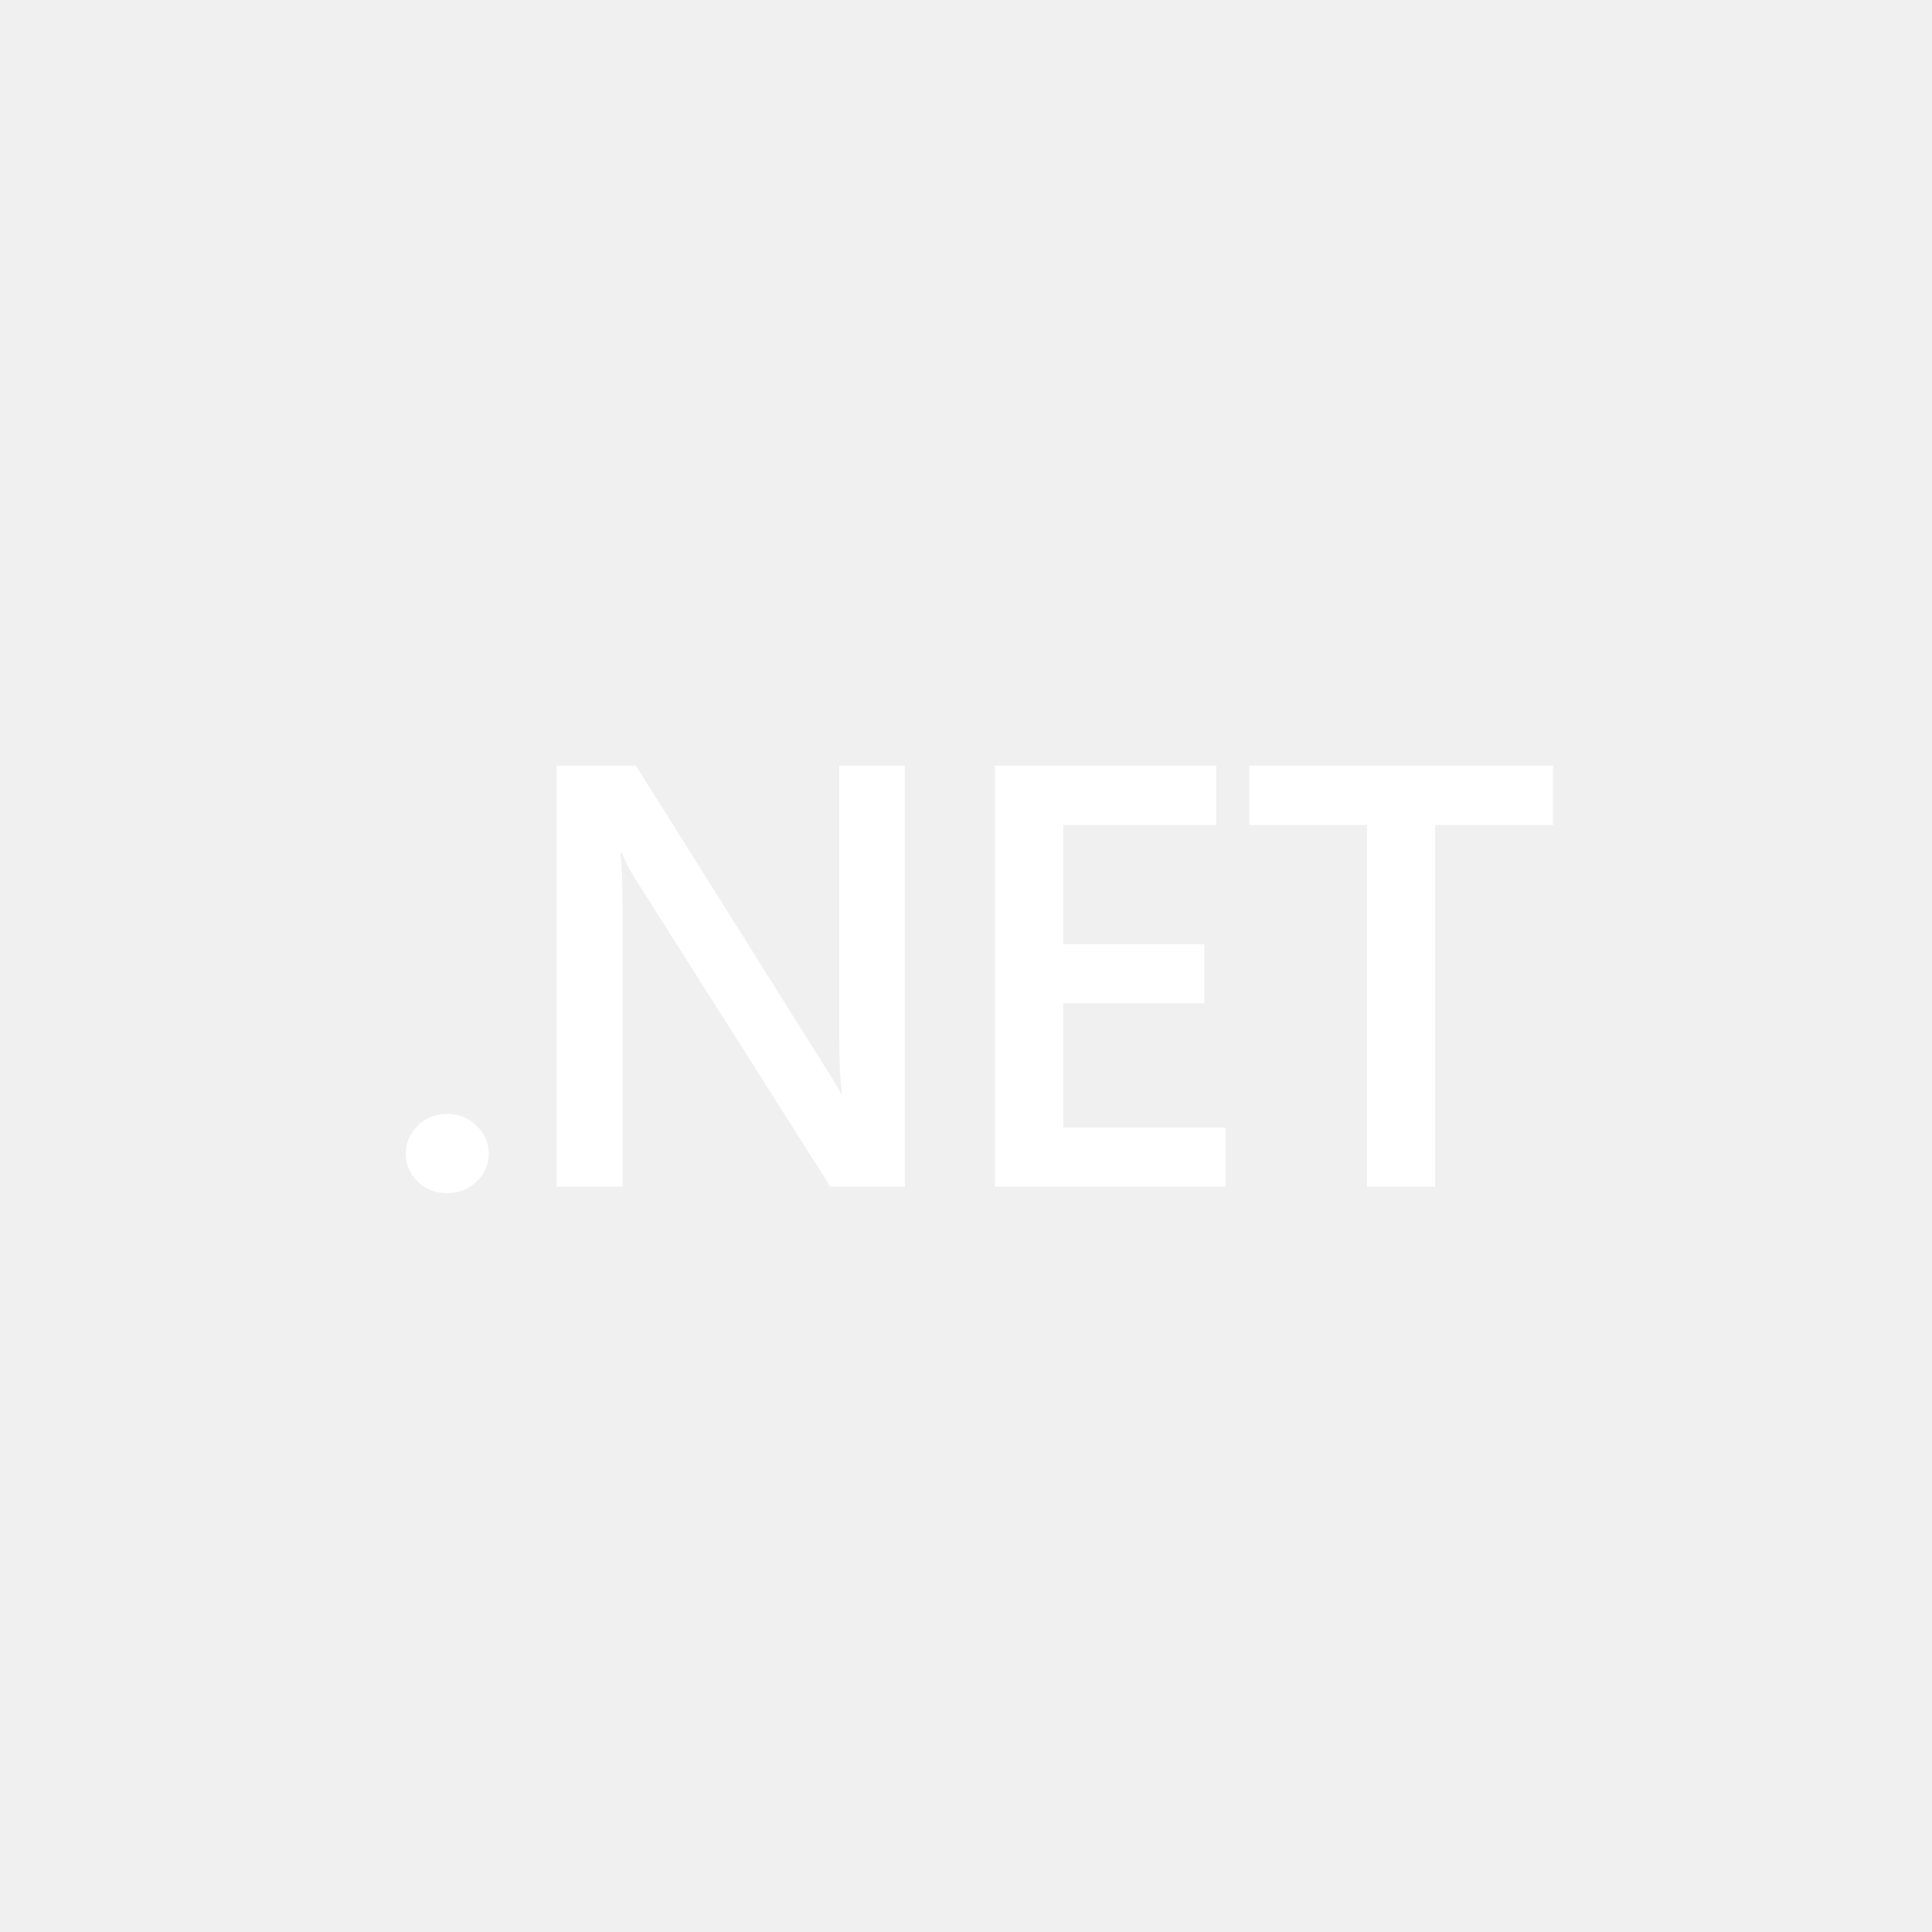
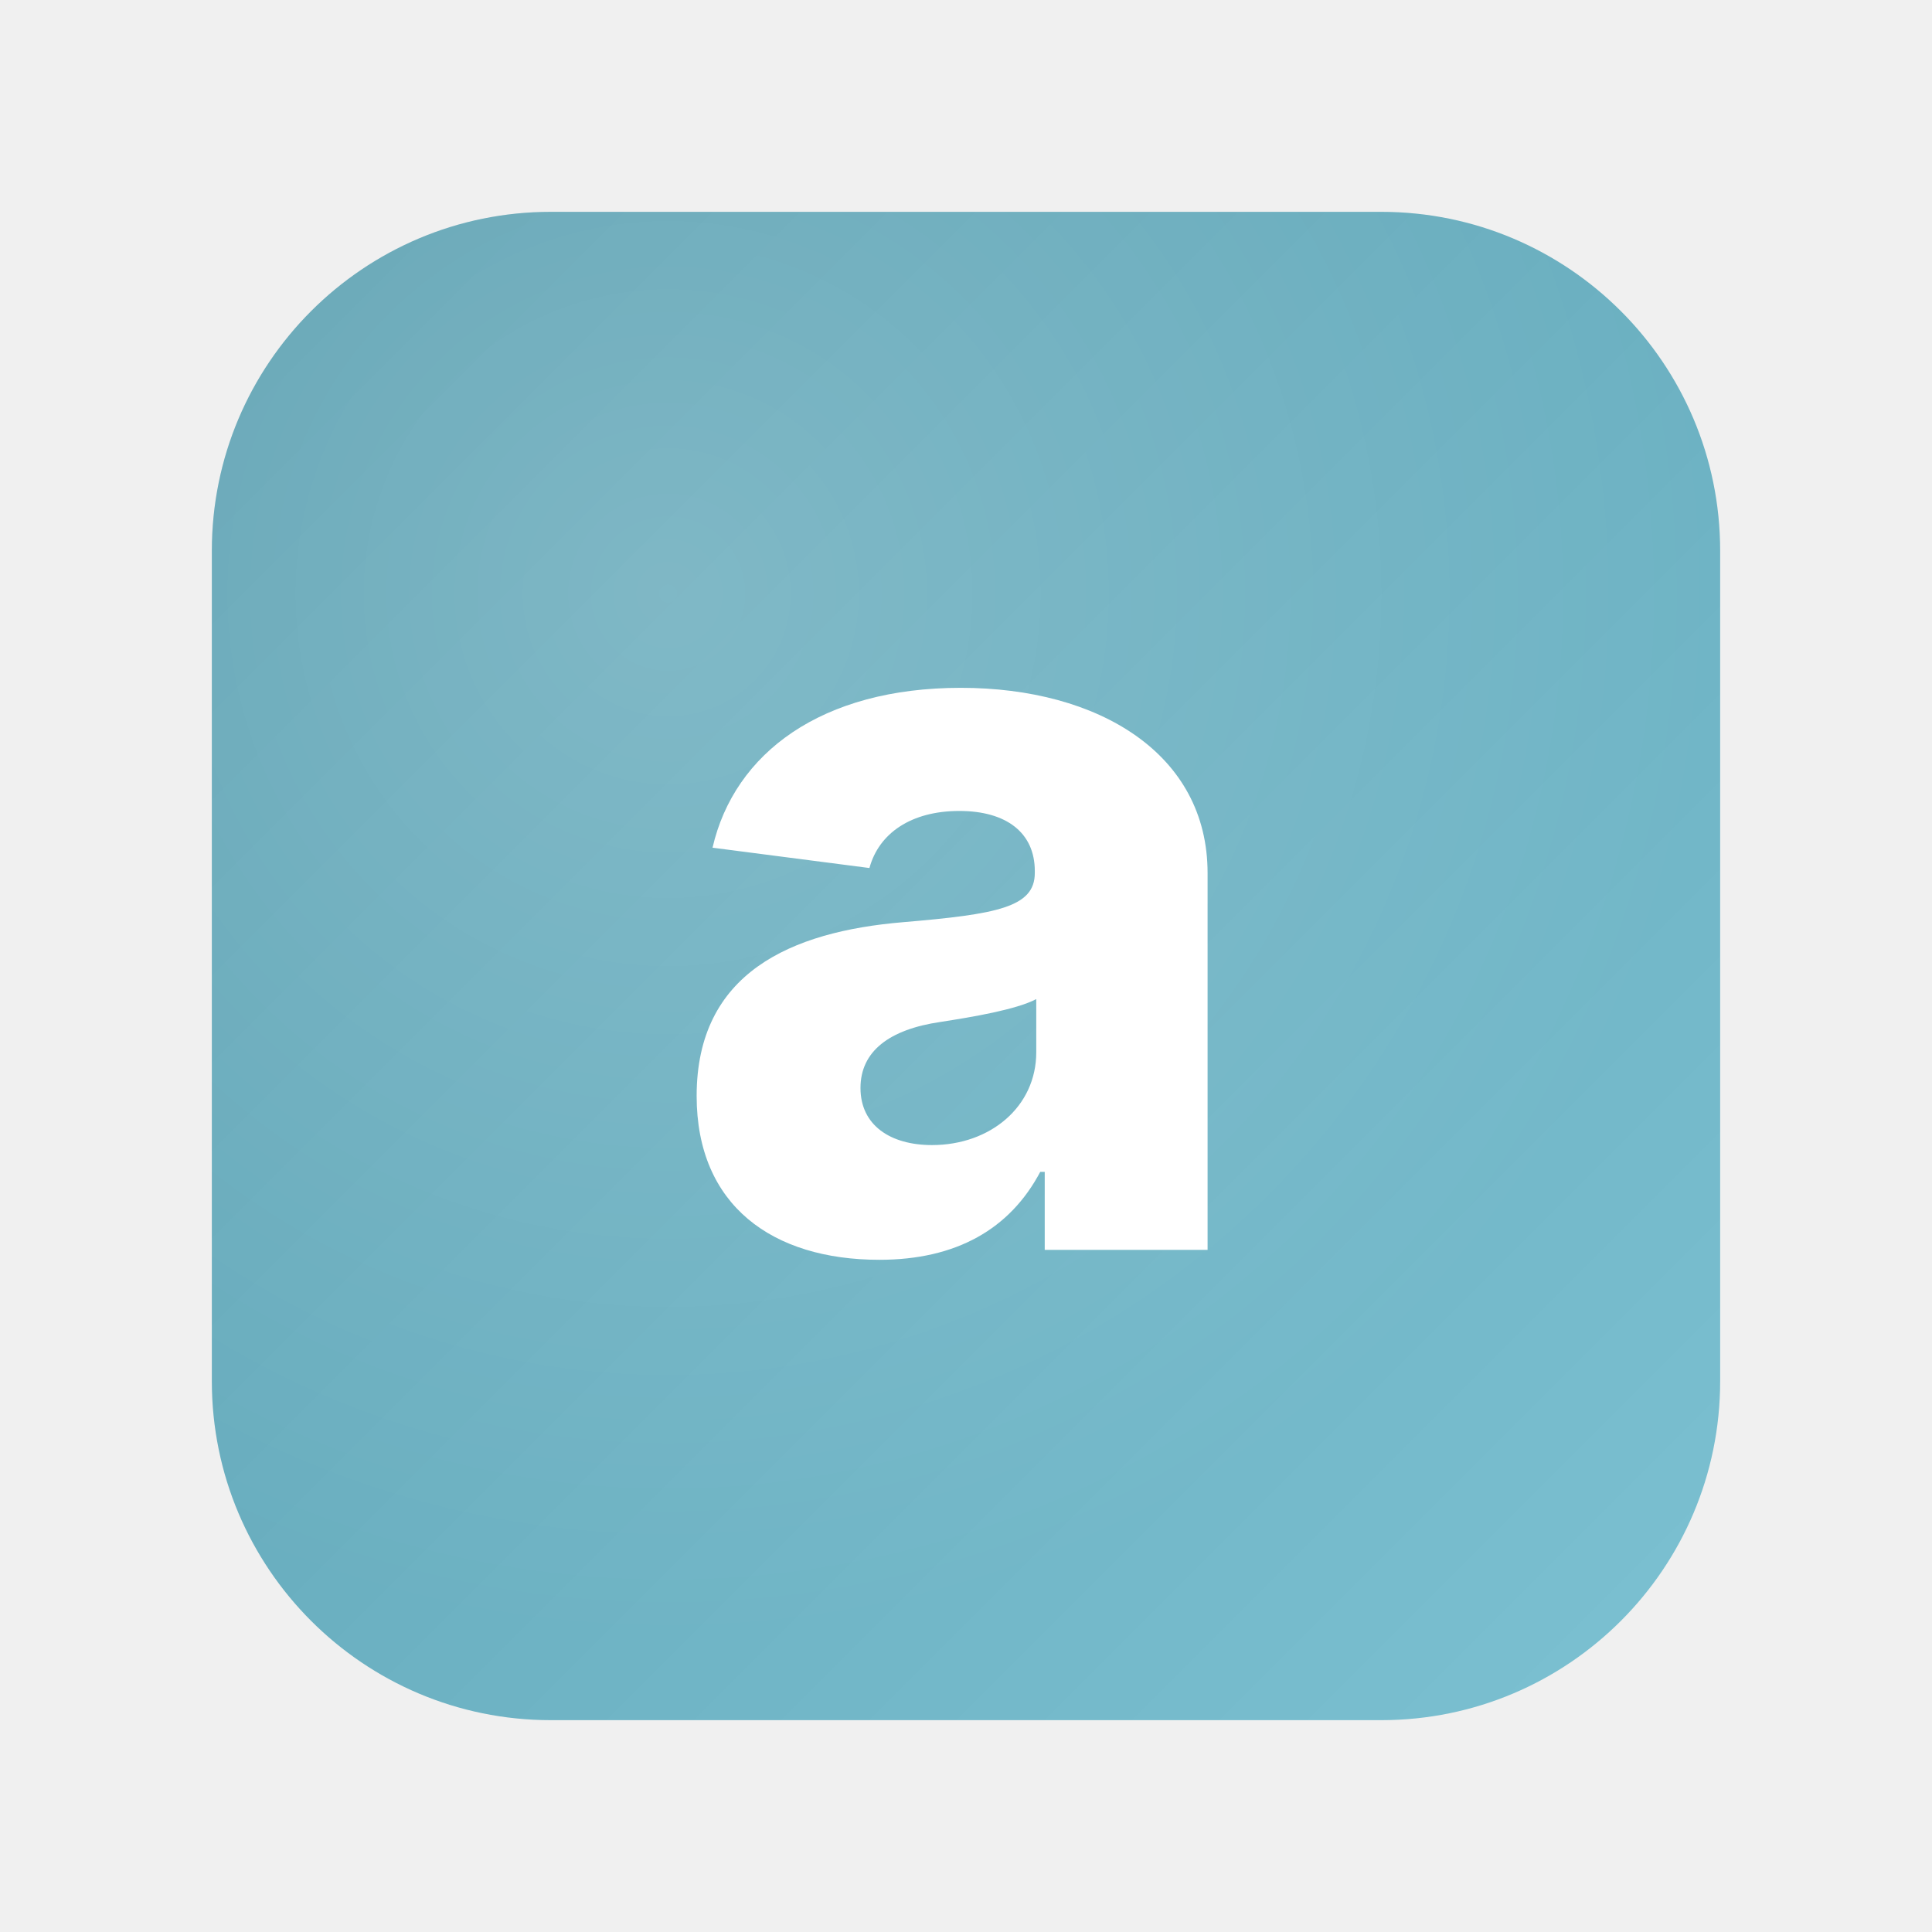
- <svg xmlns="http://www.w3.org/2000/svg" width="456" height="456" viewBox="0 0 456 456" version="1.1" xml:space="preserve" style="fill-rule:evenodd;clip-rule:evenodd;stroke-linejoin:round;stroke-miterlimit:2;">
-   <path d="m 105.5,281.609 c -2.703,0 -5.001,-0.9 -6.893,-2.702 -1.892,-1.848 -2.838,-4.042 -2.838,-6.582 0,-2.587 0.946,-4.804 2.838,-6.652 1.892,-1.848 4.19,-2.772 6.893,-2.772 2.748,0 5.068,0.924 6.96,2.772 1.937,1.848 2.906,4.064 2.906,6.652 0,2.54 -0.968,4.734 -2.906,6.582 -1.892,1.802 -4.212,2.702 -6.96,2.702 z" style="fill:#ffffff;fill-rule:nonzero;stroke-width:0.838" />
-   <path d="M 213.561,280.084 H 195.99 L 149.7,207.054 c -1.171,-1.848 -2.14,-3.765 -2.906,-5.751 h -0.406 c 0.361,2.125 0.541,6.675 0.541,13.65 v 65.132 h -15.543 v -99.36 h 18.719 l 44.737,71.298 c 1.892,2.957 3.109,4.989 3.649,6.098 h 0.27 c -0.45,-2.632 -0.676,-7.09 -0.676,-13.373 v -64.023 h 15.476 z" style="fill:#ffffff;fill-rule:nonzero;stroke-width:0.838" />
-   <path d="m 289.251,280.084 h -54.401 v -99.36 h 52.238 v 13.997 h -36.154 v 28.131 h 33.316 v 13.927 h -33.316 v 29.378 h 38.316 z" style="fill:#ffffff;fill-rule:nonzero;stroke-width:0.838" />
-   <path d="M 366.565,194.721 H 338.722 v 85.363 h -16.084 v -85.363 h -27.775 v -13.997 h 71.701 z" style="fill:#ffffff;fill-rule:nonzero;stroke-width:0.838" />
+ <svg xmlns="http://www.w3.org/2000/svg" width="456" height="456" viewBox="0 0 456 456">
+   <defs>
+     <linearGradient id="g" x1="0" y1="0" x2="1" y2="1">
+       <stop offset="0%" stop-color="#5a9fb0" />
+       <stop offset="100%" stop-color="#7cc1d2" />
+     </linearGradient>
+     <radialGradient id="h" cx="0.3" cy="0.25" r="0.7">
+       <stop offset="0%" stop-color="#ffffff" stop-opacity="0.18" />
+       <stop offset="100%" stop-color="#ffffff" stop-opacity="0" />
+     </radialGradient>
+   </defs>
+   <g transform="translate(50 50)">
+     <rect width="356" height="356" rx="80" ry="80" fill="url(#g)" />
+     <rect width="356" height="356" rx="80" ry="80" fill="url(#h)" />
+     <text x="178" y="245" font-family="-apple-system, 'Segoe UI', 'Inter', system-ui, sans-serif" font-size="240" font-weight="800" text-anchor="middle" fill="#ffffff" letter-spacing="-6">a</text>
+   </g>
</svg>
